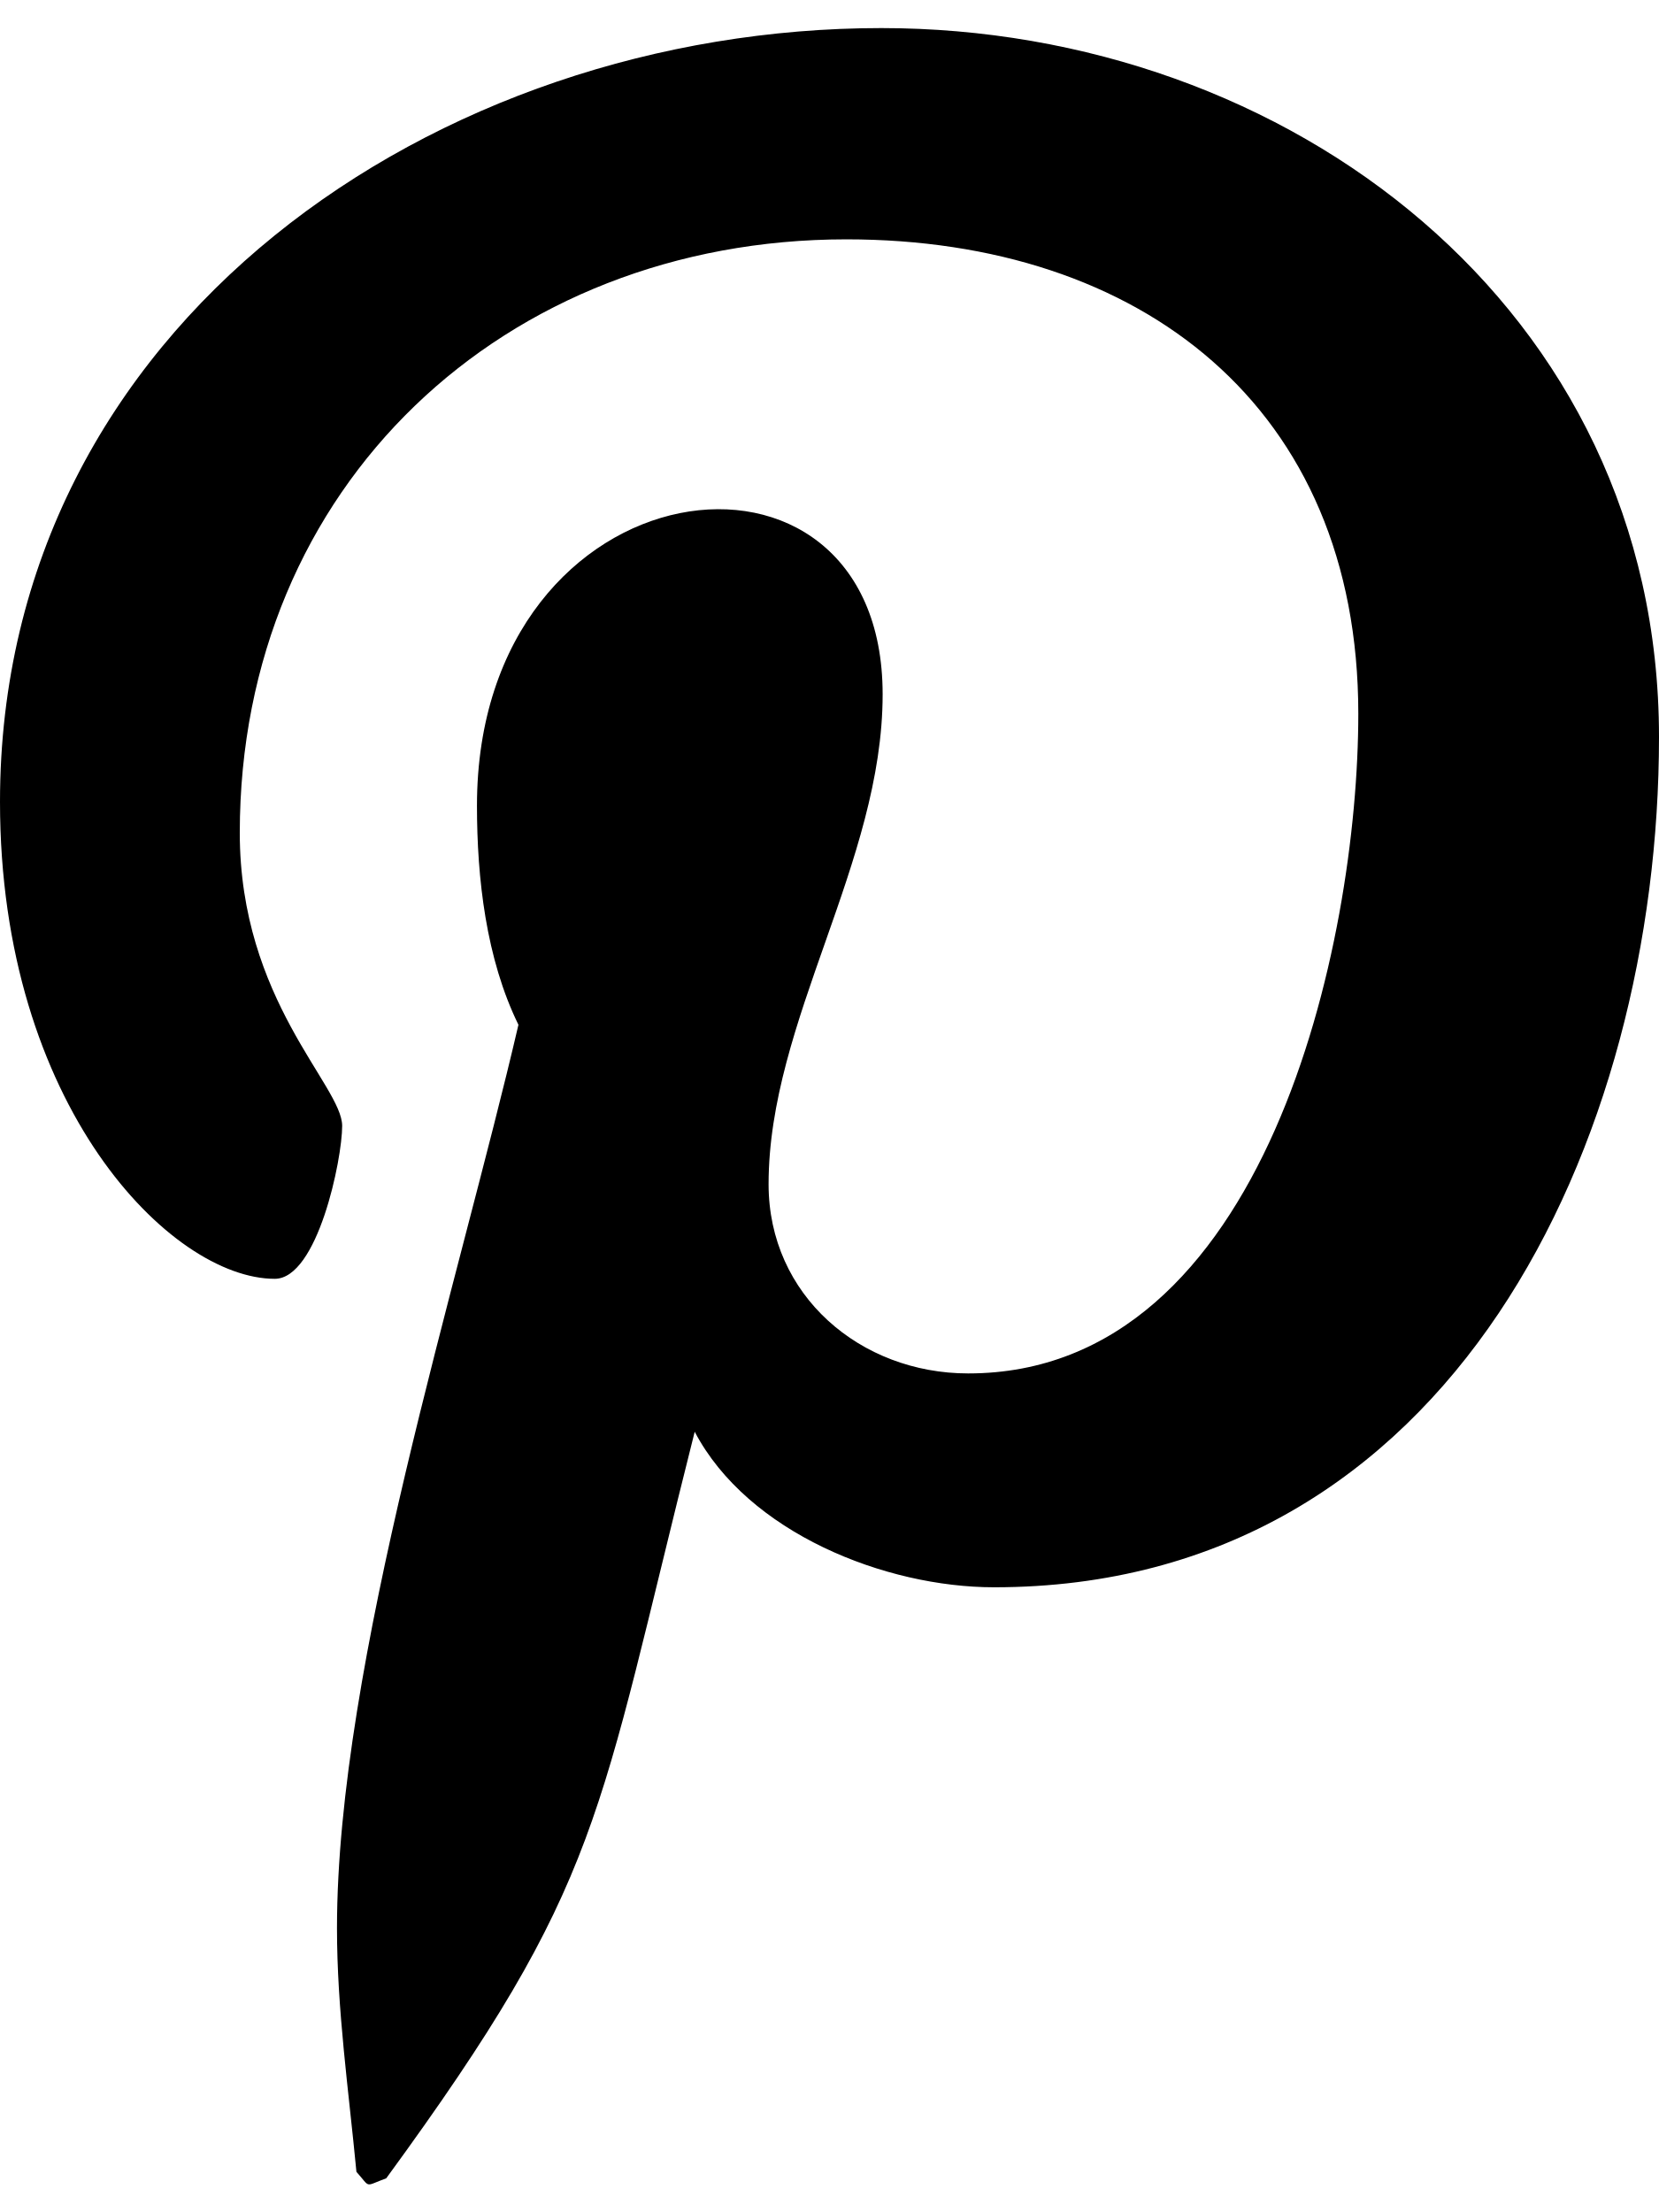
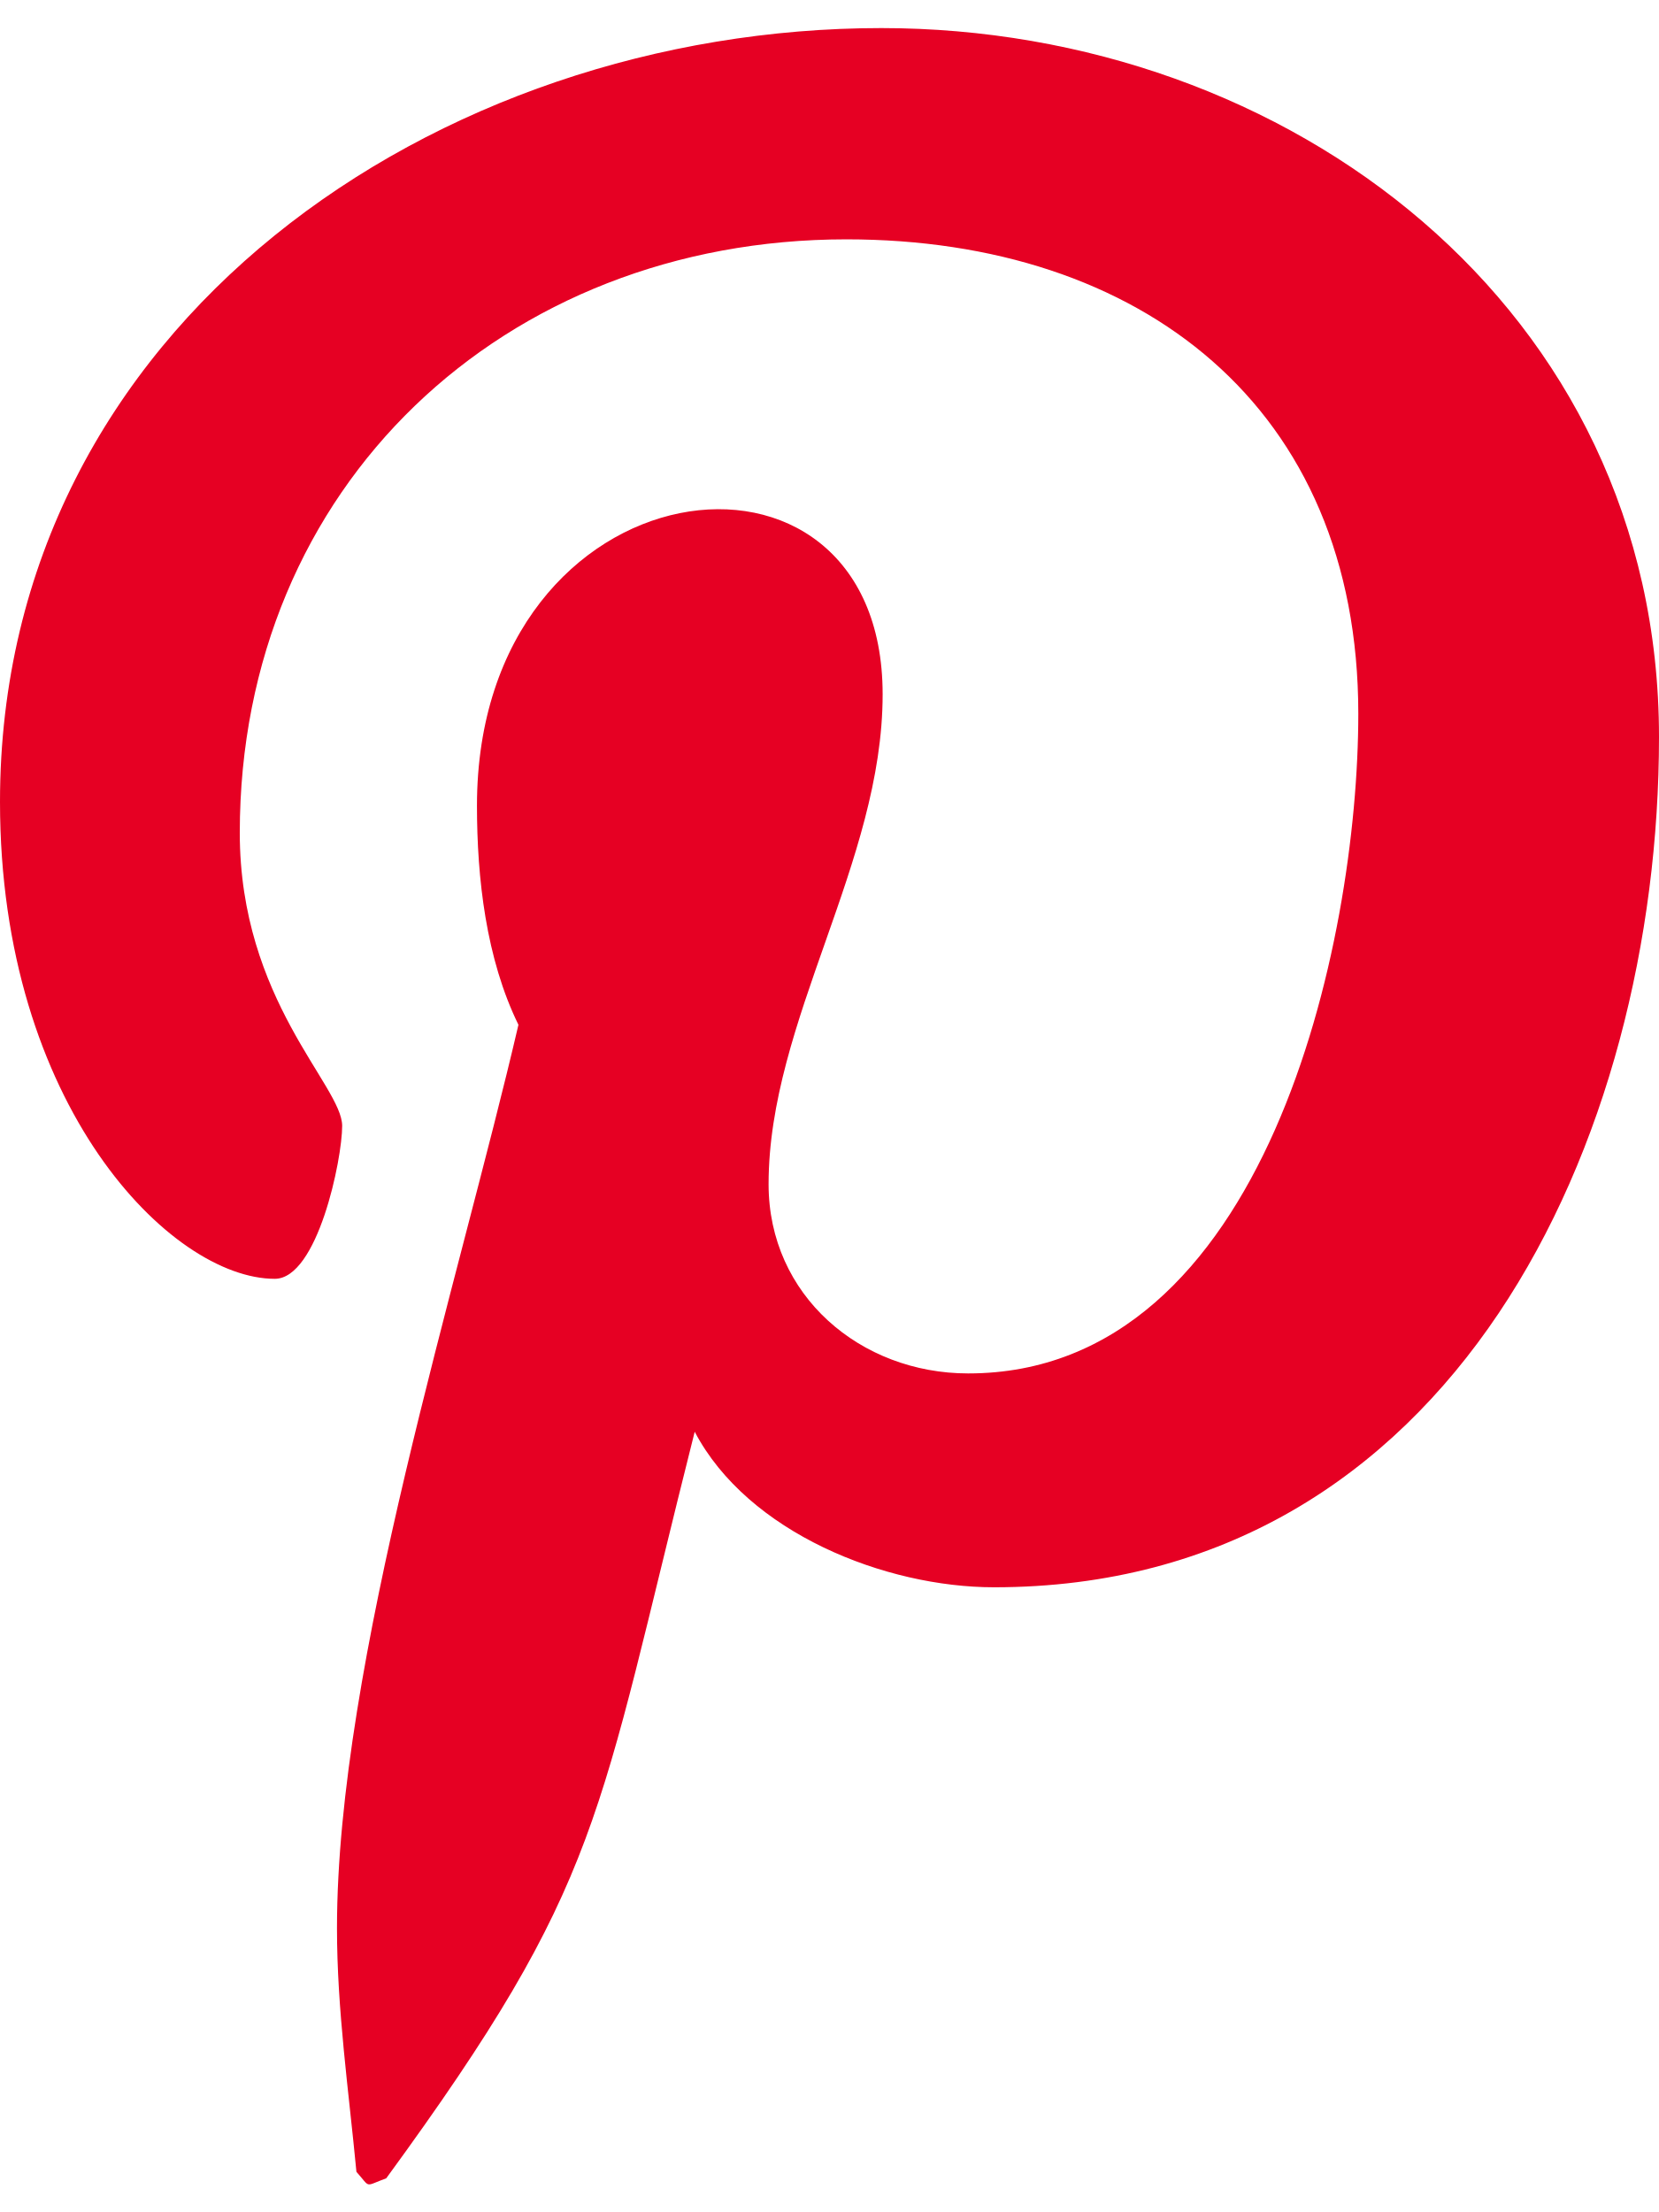
<svg xmlns="http://www.w3.org/2000/svg" aria-hidden="true" focusable="false" data-prefix="fab" data-icon="pinterest-p" class="svg-inline--fa fa-pinterest-p fa-w-12" role="img" viewBox="0 0 384 512">
-   <path fill="currentColor" d="M204 6.5C101.4 6.5 0 74.9 0 185.6 0 256 39.6 296 63.6 296c9.9 0 15.6-27.6 15.6-35.4 0-9.3-23.7-29.1-23.7-67.8 0-80.4 61.2-137.4 140.4-137.4 68.1 0 118.5 38.7 118.5 109.8 0 53.1-21.3 152.7-90.3 152.7-24.9 0-46.2-18-46.2-43.8 0-37.8 26.4-74.4 26.4-113.4 0-66.2-93.9-54.2-93.9 25.8 0 16.8 2.1 35.4 9.6 50.7-13.8 59.4-42 147.9-42 209.1 0 18.9 2.7 37.5 4.5 56.4 3.4 3.8 1.7 3.4 6.9 1.5 50.4-69 48.6-82.5 71.4-172.8 12.3 23.4 44.1 36 69.3 36 106.2 0 153.9-103.5 153.9-196.8C384 71.3 298.2 6.5 204 6.5z" />
+   <path fill="#E60023" d="M204 6.5C101.4 6.5 0 74.9 0 185.6 0 256 39.6 296 63.6 296c9.9 0 15.6-27.6 15.6-35.4 0-9.3-23.7-29.1-23.7-67.8 0-80.4 61.2-137.4 140.4-137.4 68.1 0 118.5 38.7 118.5 109.8 0 53.1-21.3 152.7-90.3 152.7-24.9 0-46.2-18-46.2-43.8 0-37.8 26.4-74.4 26.4-113.4 0-66.2-93.9-54.2-93.9 25.8 0 16.8 2.1 35.4 9.6 50.7-13.8 59.4-42 147.9-42 209.1 0 18.9 2.7 37.5 4.5 56.4 3.4 3.8 1.7 3.4 6.9 1.5 50.4-69 48.6-82.5 71.4-172.8 12.3 23.4 44.1 36 69.3 36 106.2 0 153.9-103.5 153.9-196.8C384 71.3 298.2 6.5 204 6.5z" />
</svg>
